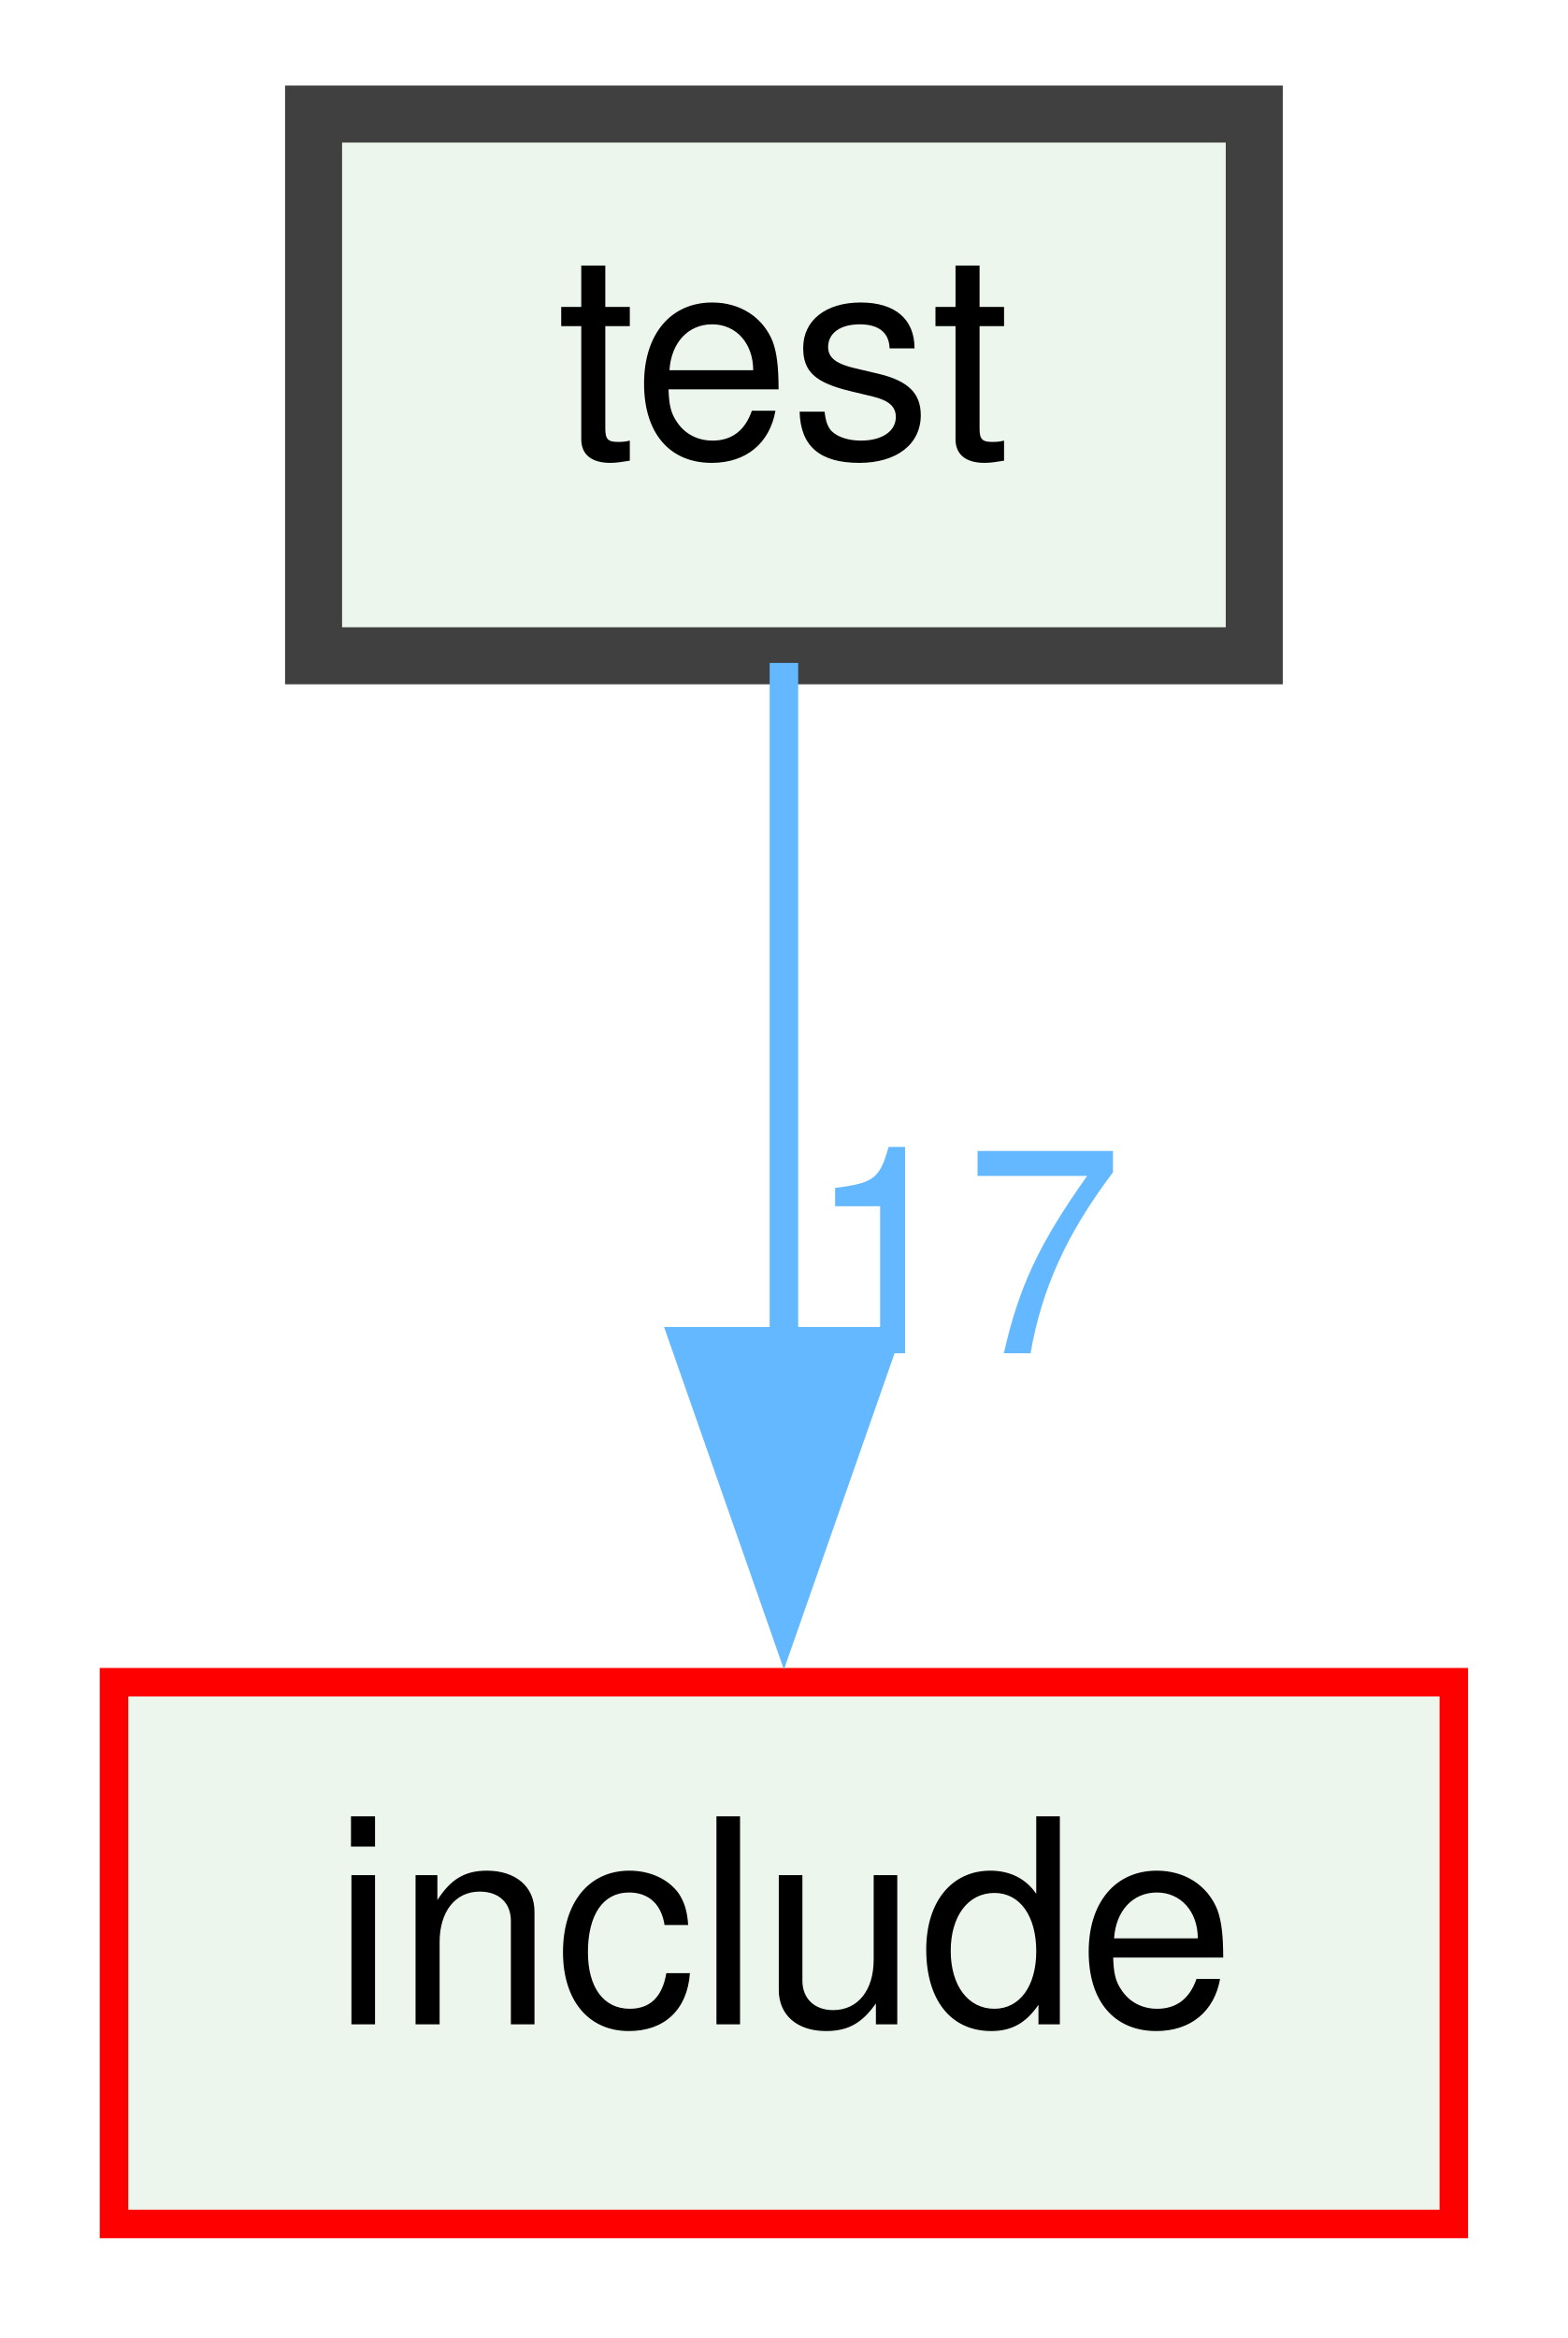
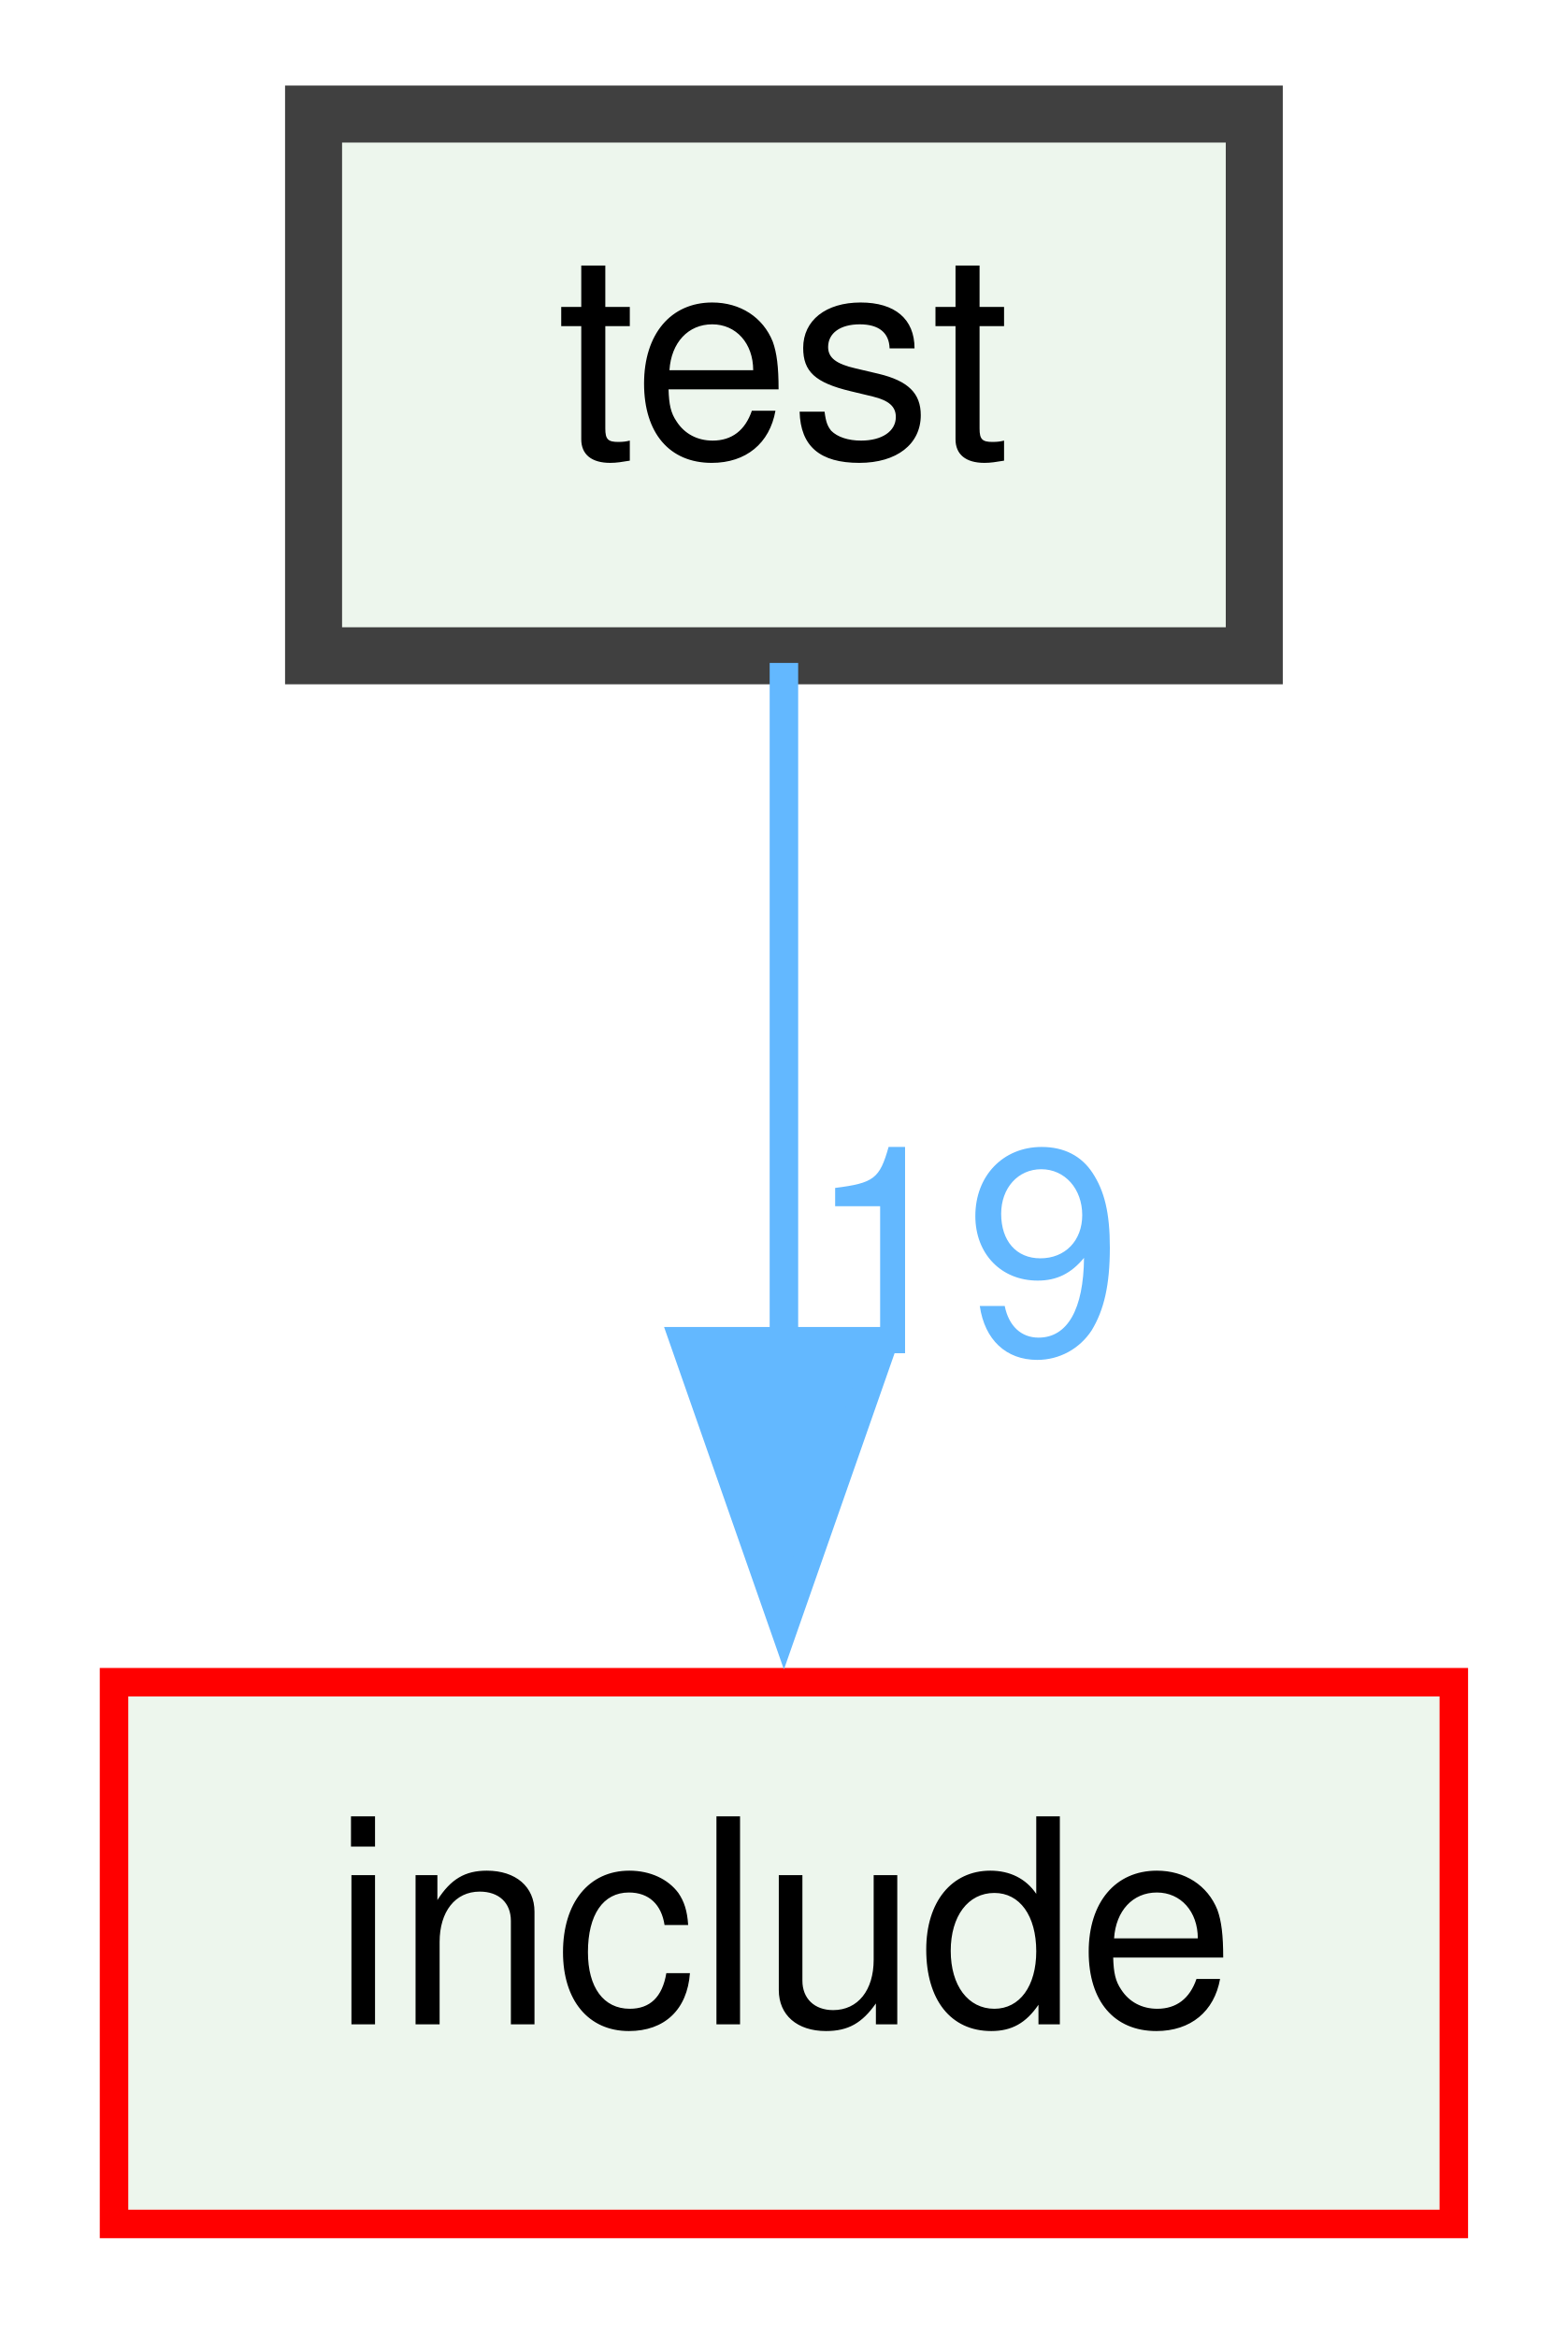
<svg xmlns="http://www.w3.org/2000/svg" xmlns:xlink="http://www.w3.org/1999/xlink" width="55pt" height="82pt" viewBox="0.00 0.00 55.00 82.00">
  <g id="graph0" class="graph" transform="scale(1 1) rotate(0) translate(4 78)">
    <g id="node1" class="node">
      <g id="a_node1">
        <a xlink:href="dir_13e138d54eb8818da29c3992edef070a.xhtml" target="_top" xlink:title="test">
          <polygon fill="#edf6ed" stroke="#404040" stroke-width="2" points="40,-74 7,-74 7,-55 40,-55 40,-74" />
          <text text-anchor="middle" x="23.5" y="-62" font-family="Helvetica,sans-Serif" font-size="10.00">test</text>
        </a>
      </g>
    </g>
    <g id="node2" class="node">
      <g id="a_node2">
        <a xlink:href="dir_d44c64559bbebec7f509842c48db8b23.xhtml" target="_top" xlink:title="include">
          <polygon fill="#edf6ed" stroke="red" points="47,-19 0,-19 0,0 47,0 47,-19" />
          <text text-anchor="middle" x="23.5" y="-7" font-family="Helvetica,sans-Serif" font-size="10.00">include</text>
        </a>
      </g>
    </g>
    <g id="edge1" class="edge">
      <path fill="none" stroke="#63b8ff" d="M23.5,-54.75C23.5,-48.27 23.5,-39.16 23.5,-30.9" />
      <polygon fill="#63b8ff" stroke="#63b8ff" points="27,-30.96 23.5,-20.96 20,-30.96 27,-30.96" />
      <g id="a_edge1-headlabel">
-         <a xlink:href="dir_000017_000008.xhtml" target="_top" xlink:title="17">
-           <text text-anchor="middle" x="29.84" y="-30.54" font-family="Helvetica,sans-Serif" font-size="10.00" fill="#63b8ff">17</text>
+         <a xlink:href="dir_000017_000008.xhtml" target="_top" xlink:title="19">
+           <text text-anchor="middle" x="29.84" y="-30.54" font-family="Helvetica,sans-Serif" font-size="10.00" fill="#63b8ff">19</text>
        </a>
      </g>
    </g>
  </g>
</svg>
